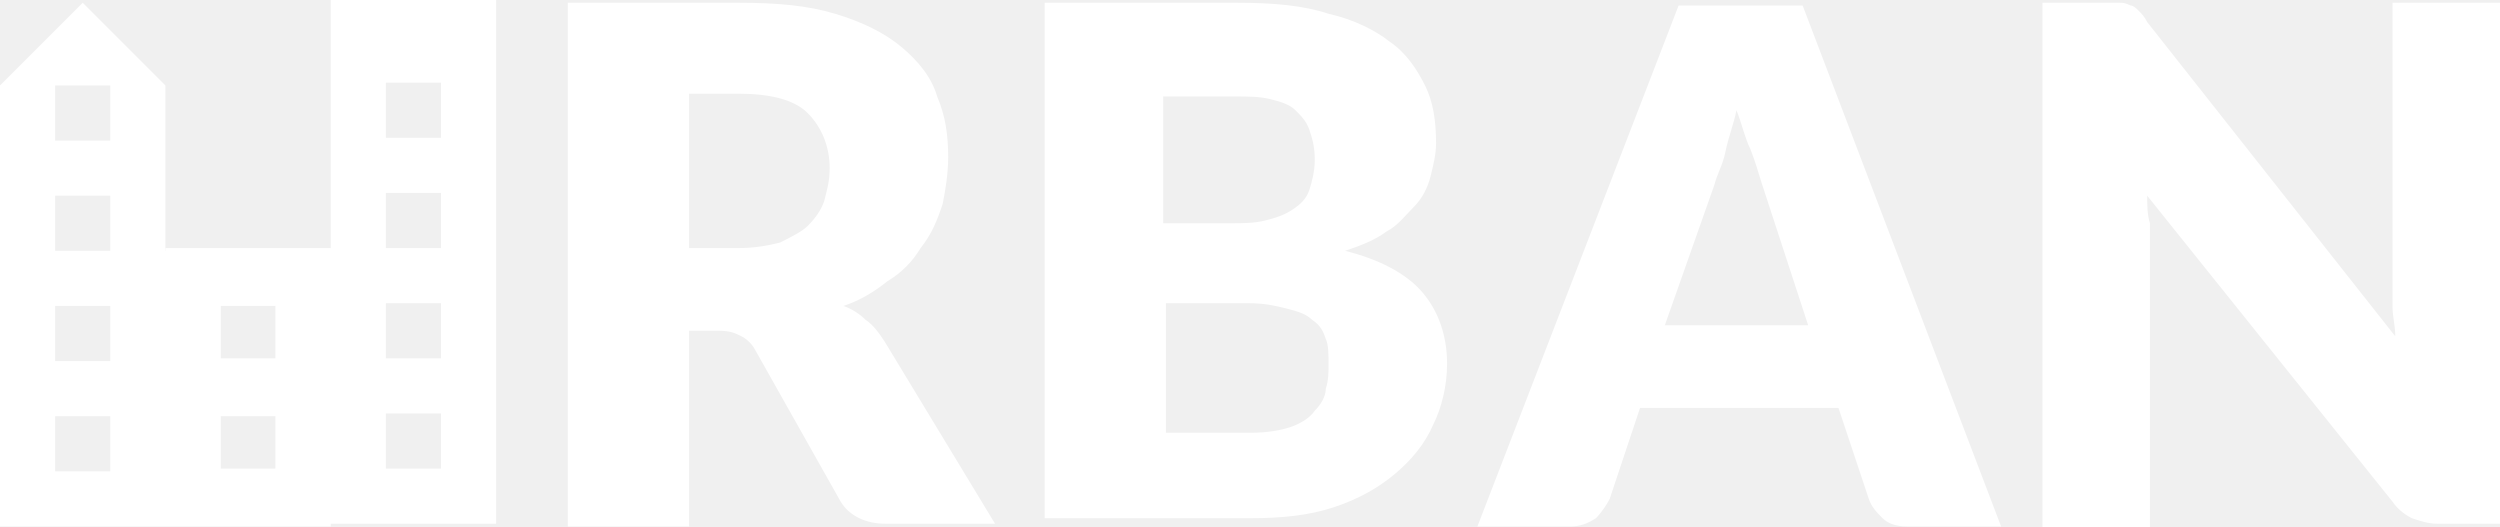
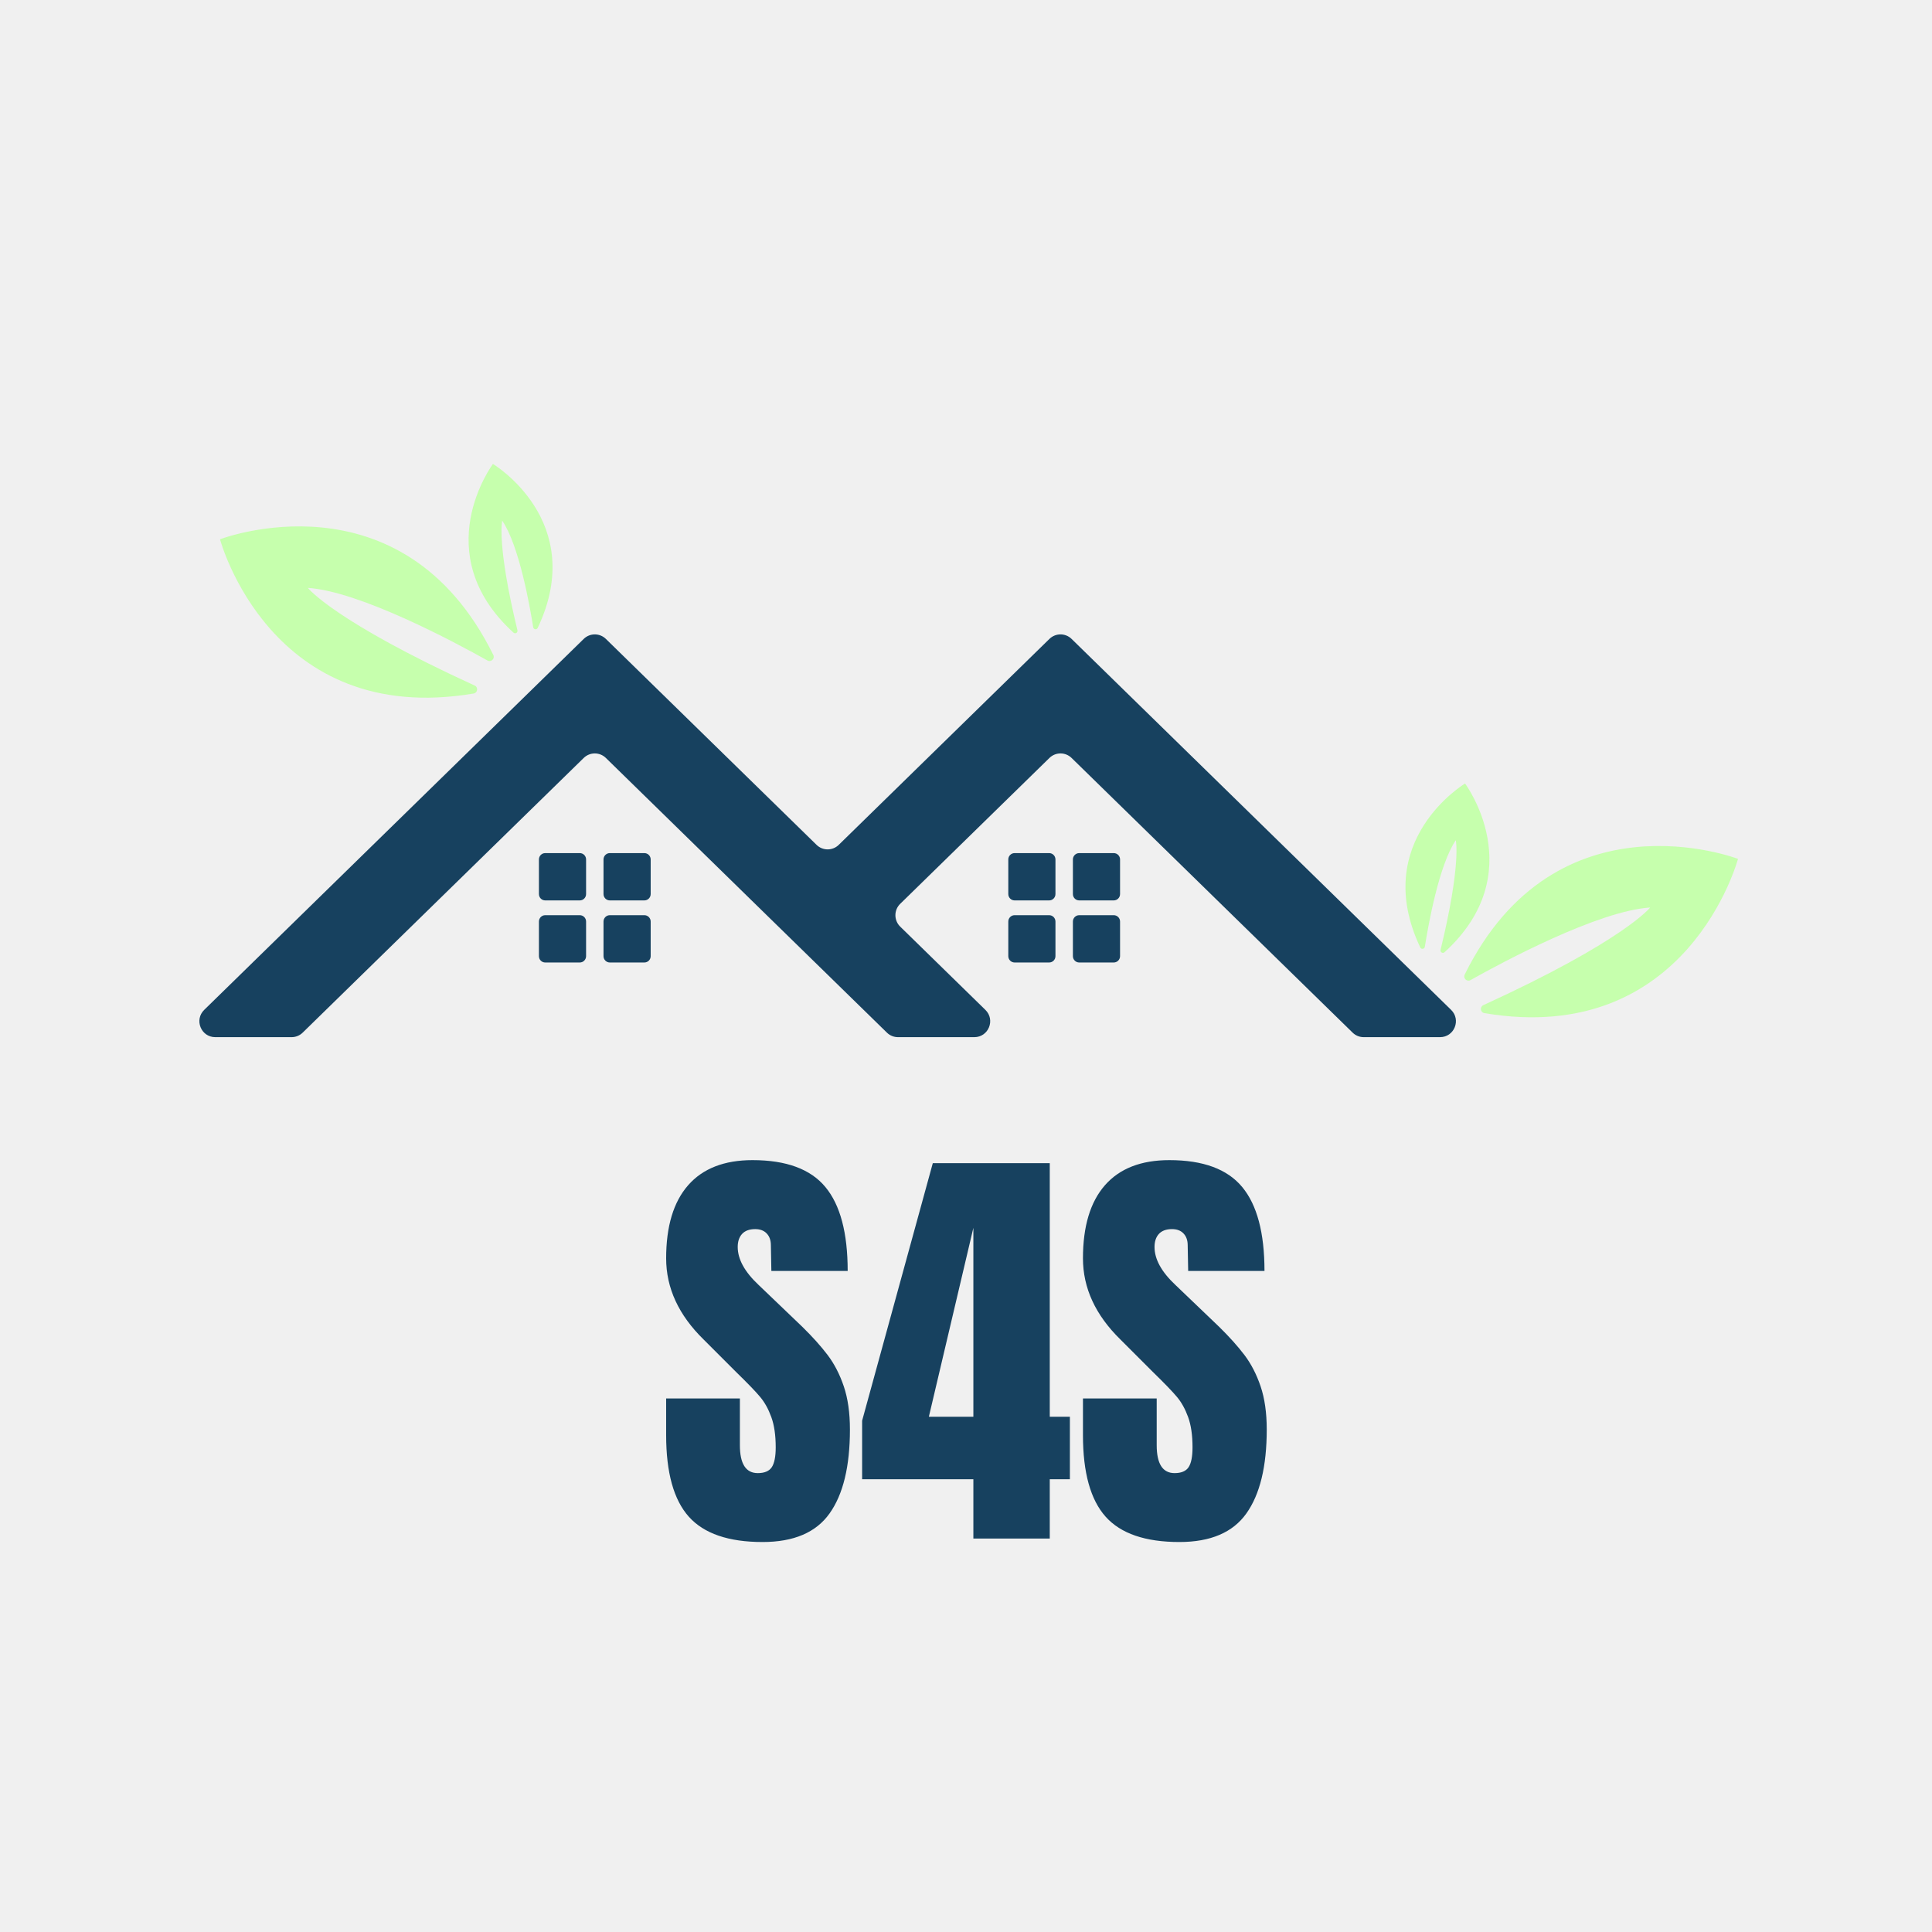
- <svg xmlns="http://www.w3.org/2000/svg" width="90.7" height="19.1">
-   <g fill="#FFF">
-     <path d="M25 12.1v7h-4.4V.1h6.2c1.4 0 2.5.1 3.5.4 1 .3 1.8.7 2.4 1.2.6.5 1.1 1.1 1.3 1.8.3.7.4 1.4.4 2.2 0 .6-.1 1.2-.2 1.7-.2.6-.4 1.1-.8 1.6-.3.5-.7.9-1.2 1.2-.5.4-1 .7-1.6.9.3.1.6.3.8.5.3.2.5.5.7.8l4 6.6h-4c-.7 0-1.3-.3-1.6-.8l-3.1-5.5c-.1-.2-.3-.4-.5-.5-.2-.1-.4-.2-.8-.2H25zM25 9h1.8c.6 0 1.1-.1 1.5-.2.4-.2.8-.4 1-.6.3-.3.5-.6.6-.9.1-.4.2-.7.2-1.2 0-.8-.3-1.5-.8-2s-1.4-.7-2.5-.7H25V9zM37.9 19.1V.1h7c1.3 0 2.4.1 3.3.4.9.2 1.7.6 2.2 1 .6.4 1 1 1.3 1.6.3.6.4 1.3.4 2.1 0 .4-.1.8-.2 1.2-.1.4-.3.8-.6 1.1-.3.3-.6.7-1 .9-.4.3-.9.5-1.5.7 1.2.3 2.2.8 2.8 1.5.6.7.9 1.6.9 2.6 0 .8-.2 1.6-.5 2.2-.3.7-.8 1.3-1.4 1.8-.6.5-1.3.9-2.2 1.2s-1.9.4-3 .4h-7.5zm4.4-11h2.3c.5 0 .9 0 1.3-.1s.7-.2 1-.4c.3-.2.5-.4.6-.7.1-.3.2-.7.2-1.1 0-.5-.1-.8-.2-1.1s-.3-.5-.5-.7c-.2-.2-.5-.3-.9-.4s-.8-.1-1.3-.1h-2.6v4.6zm0 2.9v4.7h3.1c.6 0 1.1-.1 1.4-.2s.7-.3.9-.6c.2-.2.4-.5.4-.8.1-.3.1-.6.1-.9 0-.3 0-.7-.1-.9-.1-.3-.2-.5-.5-.7-.2-.2-.5-.3-.9-.4-.4-.1-.8-.2-1.4-.2h-3zM72.6 19.1h-3.4c-.4 0-.7-.1-.9-.3s-.4-.4-.5-.7l-1.1-3.3h-7.2l-1.1 3.3c-.1.2-.3.5-.5.7-.3.2-.6.3-.9.3h-3.4L60.9.2h4.5l7.2 18.9zm-12.2-7.3h5.2l-1.7-5.2c-.1-.3-.2-.7-.4-1.2-.2-.4-.3-.9-.5-1.4-.1.5-.3 1-.4 1.5-.1.5-.3.8-.4 1.2l-1.8 5.1zM76.9.1c.1 0 .2 0 .4.1.1 0 .2.1.3.2s.2.2.3.4l9 11.4c0-.4-.1-.7-.1-1.1V.1h3.9V19h-2.3c-.3 0-.6-.1-.9-.2-.2-.1-.5-.3-.7-.6L77.9 7.1c0 .3 0 .7.1 1v11.1h-3.9V.1h2.8z" />
-     <g>
-       <path d="M6 9.1v-6l-3-3-3 3v16h12v-10H6zm-2 8H2v-2h2v2zm0-4H2v-2h2v2zm0-4H2v-2h2v2zm0-4H2v-2h2v2zm6 12H8v-2h2v2zm0-4H8v-2h2v2z" />
-       <path d="M6 9v10h12V0h-6v9H6zm8 6h2v2h-2v-2zm0-4h2v2h-2v-2zm0-4h2v2h-2V7zm0-4h2v2h-2V3zM8 15h2v2H8v-2zm0-4h2v2H8v-2z" />
+ <svg xmlns="http://www.w3.org/2000/svg" width="500" zoomAndPan="magnify" viewBox="0 0 375 375" height="500" preserveAspectRatio="xMidYMid meet" version="1.0">
+   <defs>
+     <g />
+     <clipPath id="7eeb617fed">
+       <path d="M 42 90.039 L 337.5 90.039 L 337.5 198 L 42 198 Z M 42 90.039 " clip-rule="nonzero" />
+     </clipPath>
+   </defs>
+   <g clip-path="url(#7eeb617fed)">
+     <path fill="#c6ffad" d="M 276.559 183.777 C 277.211 179.648 279.297 167.887 282.566 163.094 C 282.566 163.094 283.668 167.633 279.613 184.371 C 279.504 184.82 280.039 185.141 280.379 184.832 C 297.305 169.391 284.367 152.082 284.367 152.082 C 284.367 152.082 265.848 163.172 275.676 183.906 C 275.871 184.316 276.484 184.23 276.559 183.777 Z M 285.426 190.234 C 291.789 186.668 310.184 176.812 320.297 176.145 C 320.297 176.145 315.27 182.578 287.918 195.098 C 287.188 195.434 287.324 196.516 288.121 196.648 C 327.617 203.297 337.344 166.707 337.344 166.707 C 337.344 166.707 302.09 153.148 284.297 189.156 C 283.941 189.875 284.727 190.629 285.426 190.234 Z M 104.371 121.871 C 114.199 101.141 95.68 90.051 95.68 90.051 C 95.68 90.051 82.742 107.359 99.668 122.793 C 100.008 123.102 100.543 122.785 100.434 122.336 C 96.375 105.594 97.48 101.062 97.48 101.062 C 100.754 105.852 102.84 117.613 103.492 121.742 C 103.562 122.195 104.176 122.285 104.371 121.871 Z M 94.621 128.203 C 88.258 124.637 69.863 114.777 59.754 114.109 C 59.754 114.109 64.777 120.539 92.129 133.059 C 92.863 133.395 92.723 134.48 91.926 134.613 C 52.434 141.266 42.703 104.672 42.703 104.672 C 42.703 104.672 77.961 91.117 95.75 127.121 C 96.105 127.844 95.32 128.594 94.621 128.203 " fill-opacity="1" fill-rule="nonzero" />
+   </g>
+   <path fill="#17415f" d="M 217.402 185.59 L 217.402 178.867 C 217.402 178.188 216.852 177.637 216.176 177.637 L 209.473 177.637 C 208.797 177.637 208.25 178.188 208.25 178.867 L 208.25 185.59 C 208.25 186.27 208.797 186.82 209.473 186.82 L 216.176 186.82 C 216.852 186.82 217.402 186.27 217.402 185.59 Z M 204.863 185.59 L 204.863 178.867 C 204.863 178.188 204.316 177.637 203.641 177.637 L 196.938 177.637 C 196.258 177.637 195.711 178.188 195.711 178.867 L 195.711 185.59 C 195.711 186.27 196.258 186.82 196.938 186.82 L 203.641 186.82 C 204.316 186.82 204.863 186.27 204.863 185.59 Z M 217.402 173.539 L 217.402 166.816 C 217.402 166.137 216.852 165.586 216.176 165.586 L 209.473 165.586 C 208.797 165.586 208.25 166.137 208.25 166.816 L 208.25 173.539 C 208.25 174.219 208.797 174.77 209.473 174.77 L 216.176 174.77 C 216.852 174.77 217.402 174.219 217.402 173.539 Z M 204.863 173.539 L 204.863 166.816 C 204.863 166.137 204.316 165.586 203.641 165.586 L 196.938 165.586 C 196.258 165.586 195.711 166.137 195.711 166.816 L 195.711 173.539 C 195.711 174.219 196.258 174.77 196.938 174.77 L 203.641 174.77 C 204.316 174.77 204.863 174.219 204.863 173.539 Z M 126.297 185.59 L 126.297 178.867 C 126.297 178.188 125.746 177.637 125.07 177.637 L 118.367 177.637 C 117.691 177.637 117.141 178.188 117.141 178.867 L 117.141 185.59 C 117.141 186.27 117.691 186.82 118.367 186.82 L 125.07 186.82 C 125.746 186.82 126.297 186.27 126.297 185.59 Z M 113.758 185.59 L 113.758 178.867 C 113.758 178.188 113.211 177.637 112.535 177.637 L 105.828 177.637 C 105.152 177.637 104.605 178.188 104.605 178.867 L 104.605 185.59 C 104.605 186.27 105.152 186.82 105.828 186.82 L 112.535 186.82 C 113.211 186.82 113.758 186.27 113.758 185.59 Z M 126.297 173.539 L 126.297 166.816 C 126.297 166.137 125.746 165.586 125.07 165.586 L 118.367 165.586 C 117.691 165.586 117.141 166.137 117.141 166.816 L 117.141 173.539 C 117.141 174.219 117.691 174.77 118.367 174.77 L 125.07 174.77 C 125.746 174.77 126.297 174.219 126.297 173.539 Z M 113.758 173.539 L 113.758 166.816 C 113.758 166.137 113.211 165.586 112.535 165.586 L 105.828 165.586 C 105.152 165.586 104.605 166.137 104.605 166.816 L 104.605 173.539 C 104.605 174.219 105.152 174.77 105.828 174.77 L 112.535 174.77 C 113.211 174.77 113.758 174.219 113.758 173.539 Z M 207.992 124.012 L 281.66 196.016 C 283.637 197.949 282.273 201.312 279.512 201.312 L 264.691 201.312 C 263.891 201.312 263.121 201 262.547 200.438 L 207.992 147.117 C 206.797 145.949 204.891 145.949 203.695 147.117 L 174.727 175.434 C 173.488 176.641 173.488 178.641 174.727 179.855 L 191.262 196.016 C 193.242 197.949 191.879 201.312 189.117 201.312 L 174.297 201.312 C 173.496 201.312 172.727 201 172.152 200.438 L 160.645 189.191 L 148.828 177.645 L 117.598 147.117 C 116.402 145.949 114.496 145.949 113.301 147.117 L 58.746 200.438 C 58.172 201 57.402 201.312 56.602 201.312 L 41.781 201.312 C 39.023 201.312 37.656 197.949 39.637 196.016 L 113.301 124.012 C 114.496 122.844 116.402 122.844 117.598 124.012 L 158.5 163.992 C 159.695 165.156 161.598 165.156 162.793 163.992 L 203.695 124.012 C 204.891 122.844 206.797 122.844 207.992 124.012 " fill-opacity="1" fill-rule="nonzero" />
+   <g fill="#17415f" fill-opacity="1">
+     <g transform="translate(127.5179, 298.6327)">
+       <g>
+         <path d="M 20.5 0.672 C 13.895 0.672 9.125 -0.961 6.188 -4.234 C 3.25 -7.516 1.781 -12.797 1.781 -20.078 L 1.781 -27.188 L 16.094 -27.188 L 16.094 -18.125 C 16.094 -14.508 17.25 -12.703 19.562 -12.703 C 20.863 -12.703 21.77 -13.082 22.281 -13.844 C 22.789 -14.613 23.047 -15.898 23.047 -17.703 C 23.047 -20.078 22.758 -22.039 22.188 -23.594 C 21.625 -25.145 20.906 -26.441 20.031 -27.484 C 19.156 -28.535 17.586 -30.16 15.328 -32.359 L 9.062 -38.625 C 4.207 -43.375 1.781 -48.629 1.781 -54.391 C 1.781 -60.598 3.203 -65.328 6.047 -68.578 C 8.898 -71.828 13.066 -73.453 18.547 -73.453 C 25.098 -73.453 29.812 -71.711 32.688 -68.234 C 35.57 -64.766 37.016 -59.332 37.016 -51.938 L 22.203 -51.938 L 22.109 -56.938 C 22.109 -57.895 21.836 -58.656 21.297 -59.219 C 20.766 -59.781 20.02 -60.062 19.062 -60.062 C 17.938 -60.062 17.086 -59.75 16.516 -59.125 C 15.953 -58.508 15.672 -57.664 15.672 -56.594 C 15.672 -54.219 17.023 -51.758 19.734 -49.219 L 28.219 -41.094 C 30.188 -39.164 31.82 -37.344 33.125 -35.625 C 34.426 -33.906 35.473 -31.875 36.266 -29.531 C 37.055 -27.188 37.453 -24.398 37.453 -21.172 C 37.453 -14.004 36.133 -8.57 33.5 -4.875 C 30.875 -1.176 26.539 0.672 20.5 0.672 Z M 20.5 0.672 " />
+       </g>
+     </g>
+   </g>
+   <g fill="#17415f" fill-opacity="1">
+     <g transform="translate(166.5714, 298.6327)">
+       <g>
+         <path d="M 22.359 0 L 22.359 -11.516 L 0.766 -11.516 L 0.766 -22.875 L 14.484 -72.859 L 37.188 -72.859 L 37.188 -23.641 L 41.094 -23.641 L 41.094 -11.516 L 37.188 -11.516 L 37.188 0 Z M 13.719 -23.641 L 22.359 -23.641 L 22.359 -60.312 Z M 13.719 -23.641 " />
+       </g>
+     </g>
+   </g>
+   <g fill="#17415f" fill-opacity="1">
+     <g transform="translate(208.4206, 298.6327)">
+       <g>
+         <path d="M 20.5 0.672 C 13.895 0.672 9.125 -0.961 6.188 -4.234 C 3.25 -7.516 1.781 -12.797 1.781 -20.078 L 1.781 -27.188 L 16.094 -27.188 L 16.094 -18.125 C 16.094 -14.508 17.25 -12.703 19.562 -12.703 C 20.863 -12.703 21.77 -13.082 22.281 -13.844 C 22.789 -14.613 23.047 -15.898 23.047 -17.703 C 23.047 -20.078 22.758 -22.039 22.188 -23.594 C 21.625 -25.145 20.906 -26.441 20.031 -27.484 C 19.156 -28.535 17.586 -30.16 15.328 -32.359 L 9.062 -38.625 C 4.207 -43.375 1.781 -48.629 1.781 -54.391 C 1.781 -60.598 3.203 -65.328 6.047 -68.578 C 8.898 -71.828 13.066 -73.453 18.547 -73.453 C 25.098 -73.453 29.812 -71.711 32.688 -68.234 C 35.57 -64.766 37.016 -59.332 37.016 -51.938 L 22.203 -51.938 L 22.109 -56.938 C 22.109 -57.895 21.836 -58.656 21.297 -59.219 C 20.766 -59.781 20.02 -60.062 19.062 -60.062 C 17.938 -60.062 17.086 -59.75 16.516 -59.125 C 15.953 -58.508 15.672 -57.664 15.672 -56.594 C 15.672 -54.219 17.023 -51.758 19.734 -49.219 L 28.219 -41.094 C 30.188 -39.164 31.82 -37.344 33.125 -35.625 C 34.426 -33.906 35.473 -31.875 36.266 -29.531 C 37.055 -27.188 37.453 -24.398 37.453 -21.172 C 37.453 -14.004 36.133 -8.57 33.5 -4.875 C 30.875 -1.176 26.539 0.672 20.5 0.672 Z M 20.5 0.672 " />
+       </g>
    </g>
  </g>
</svg>
